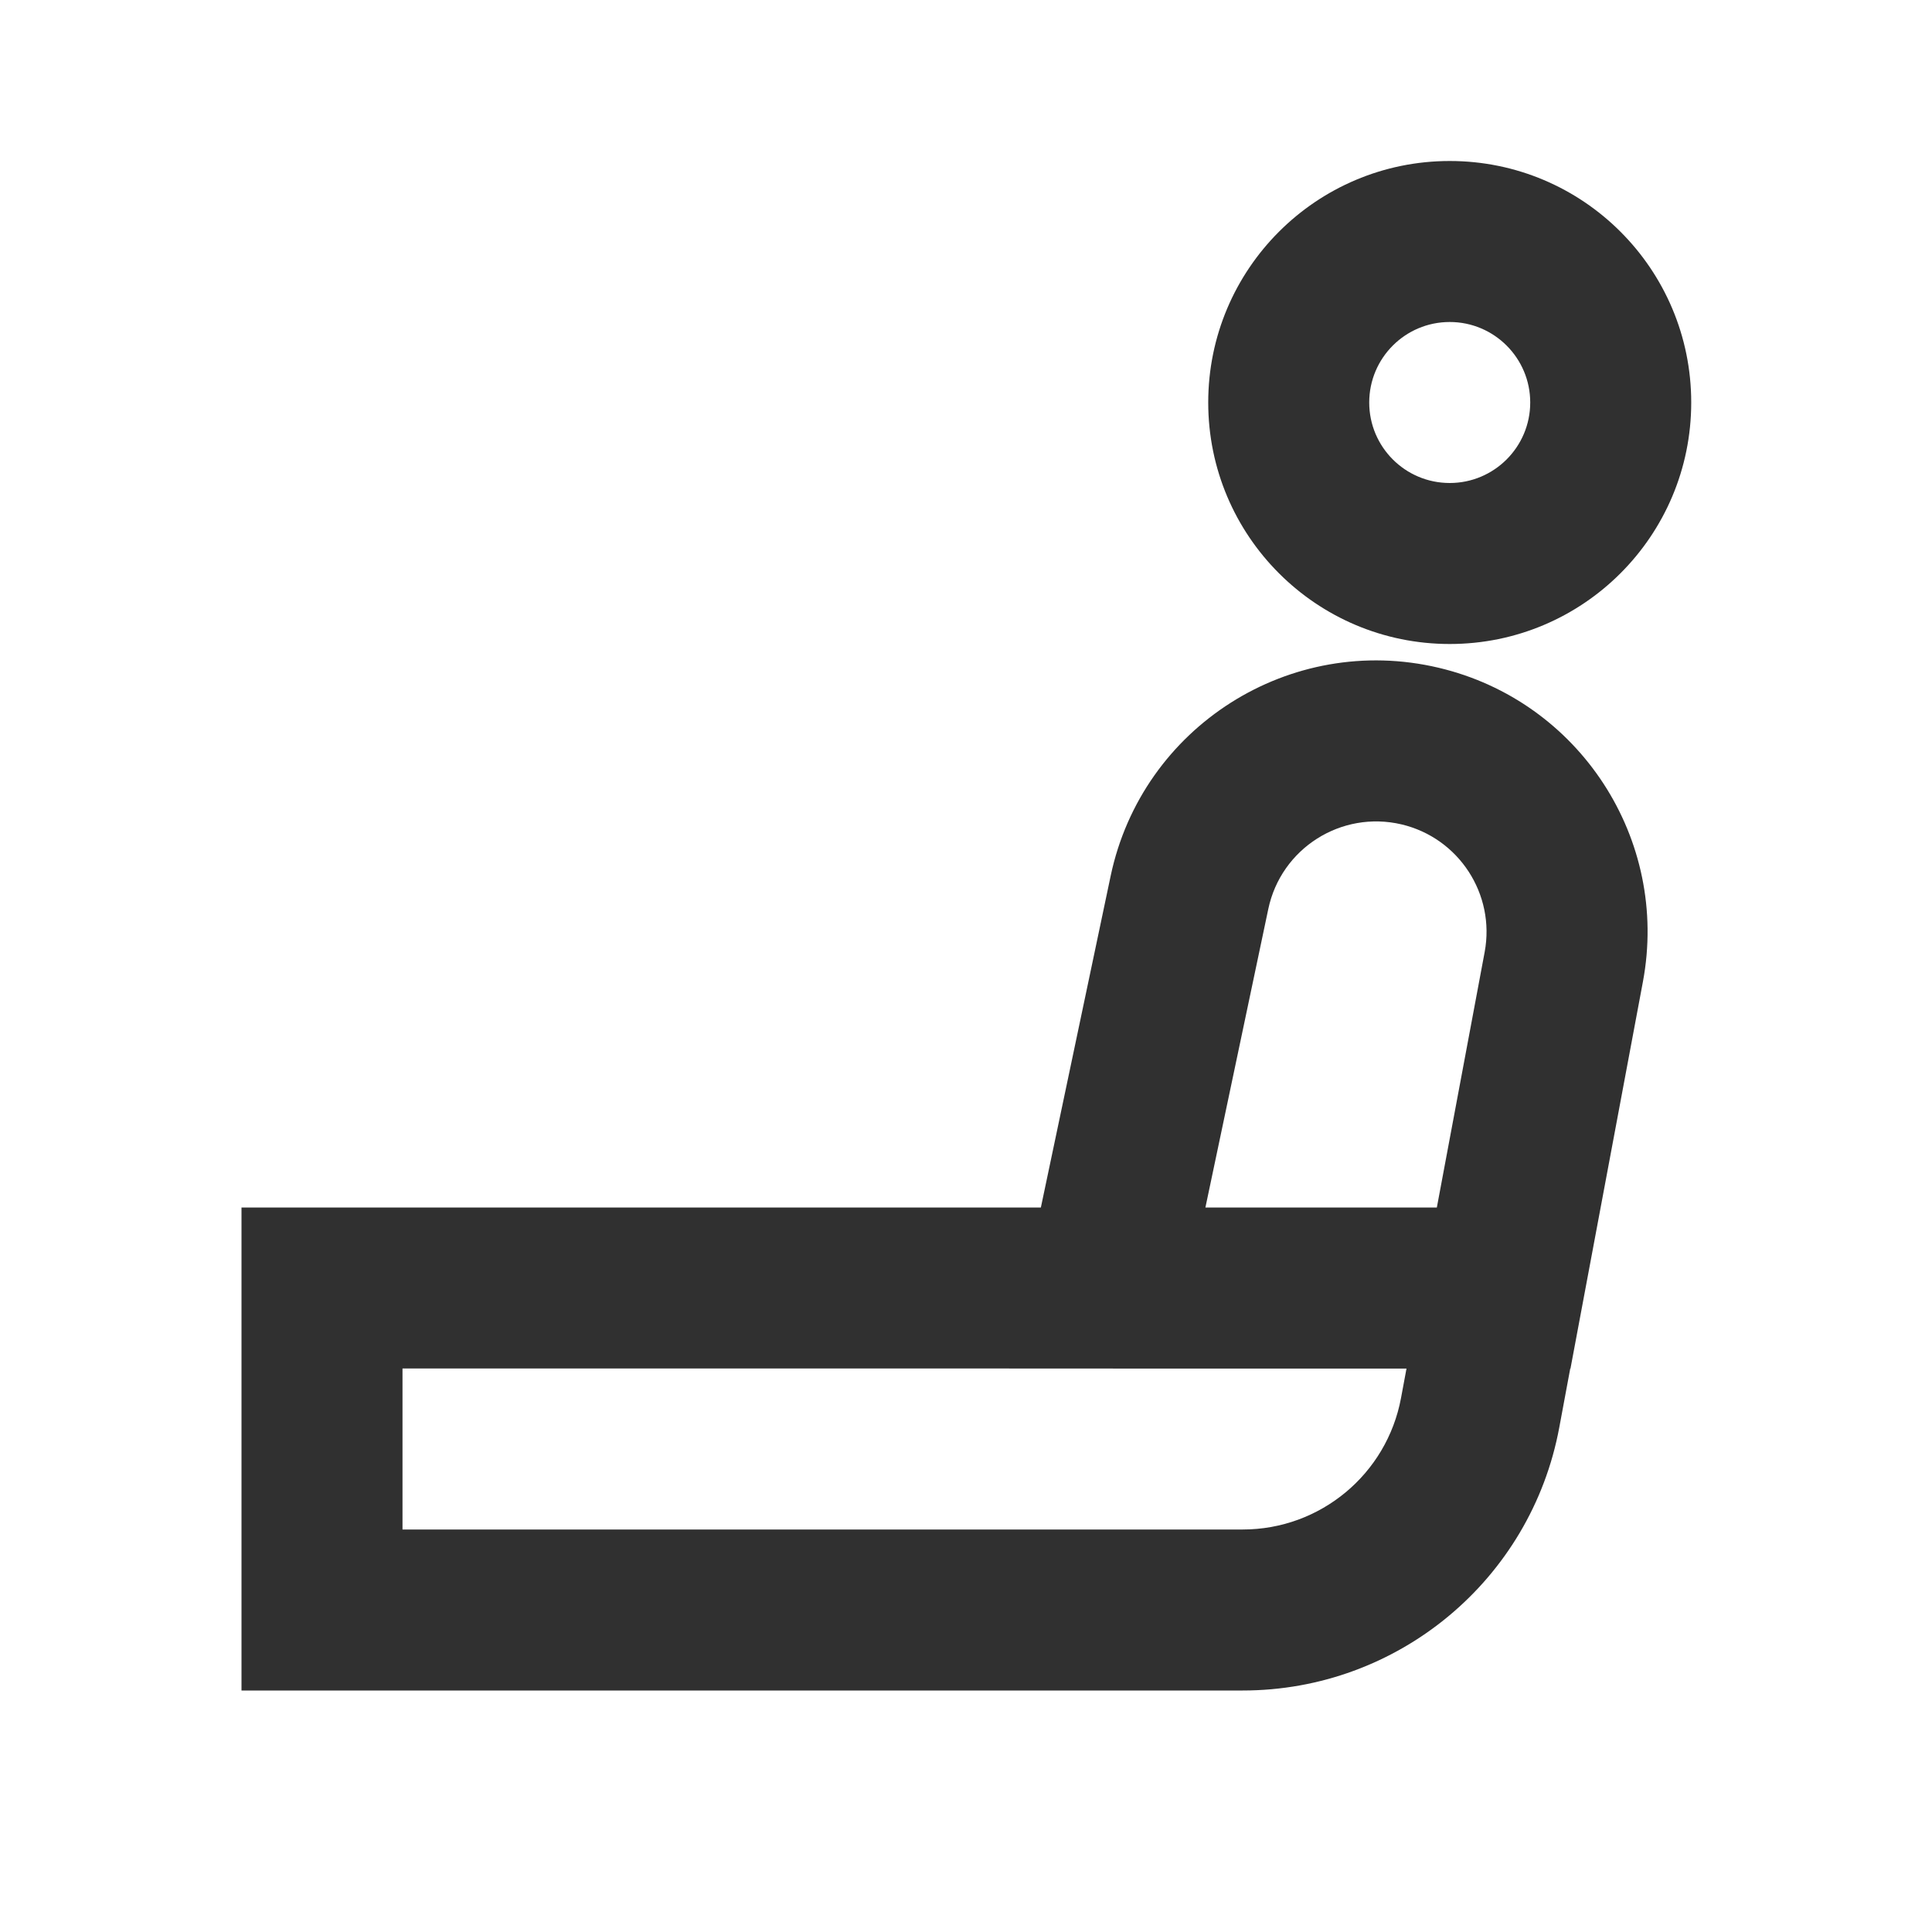
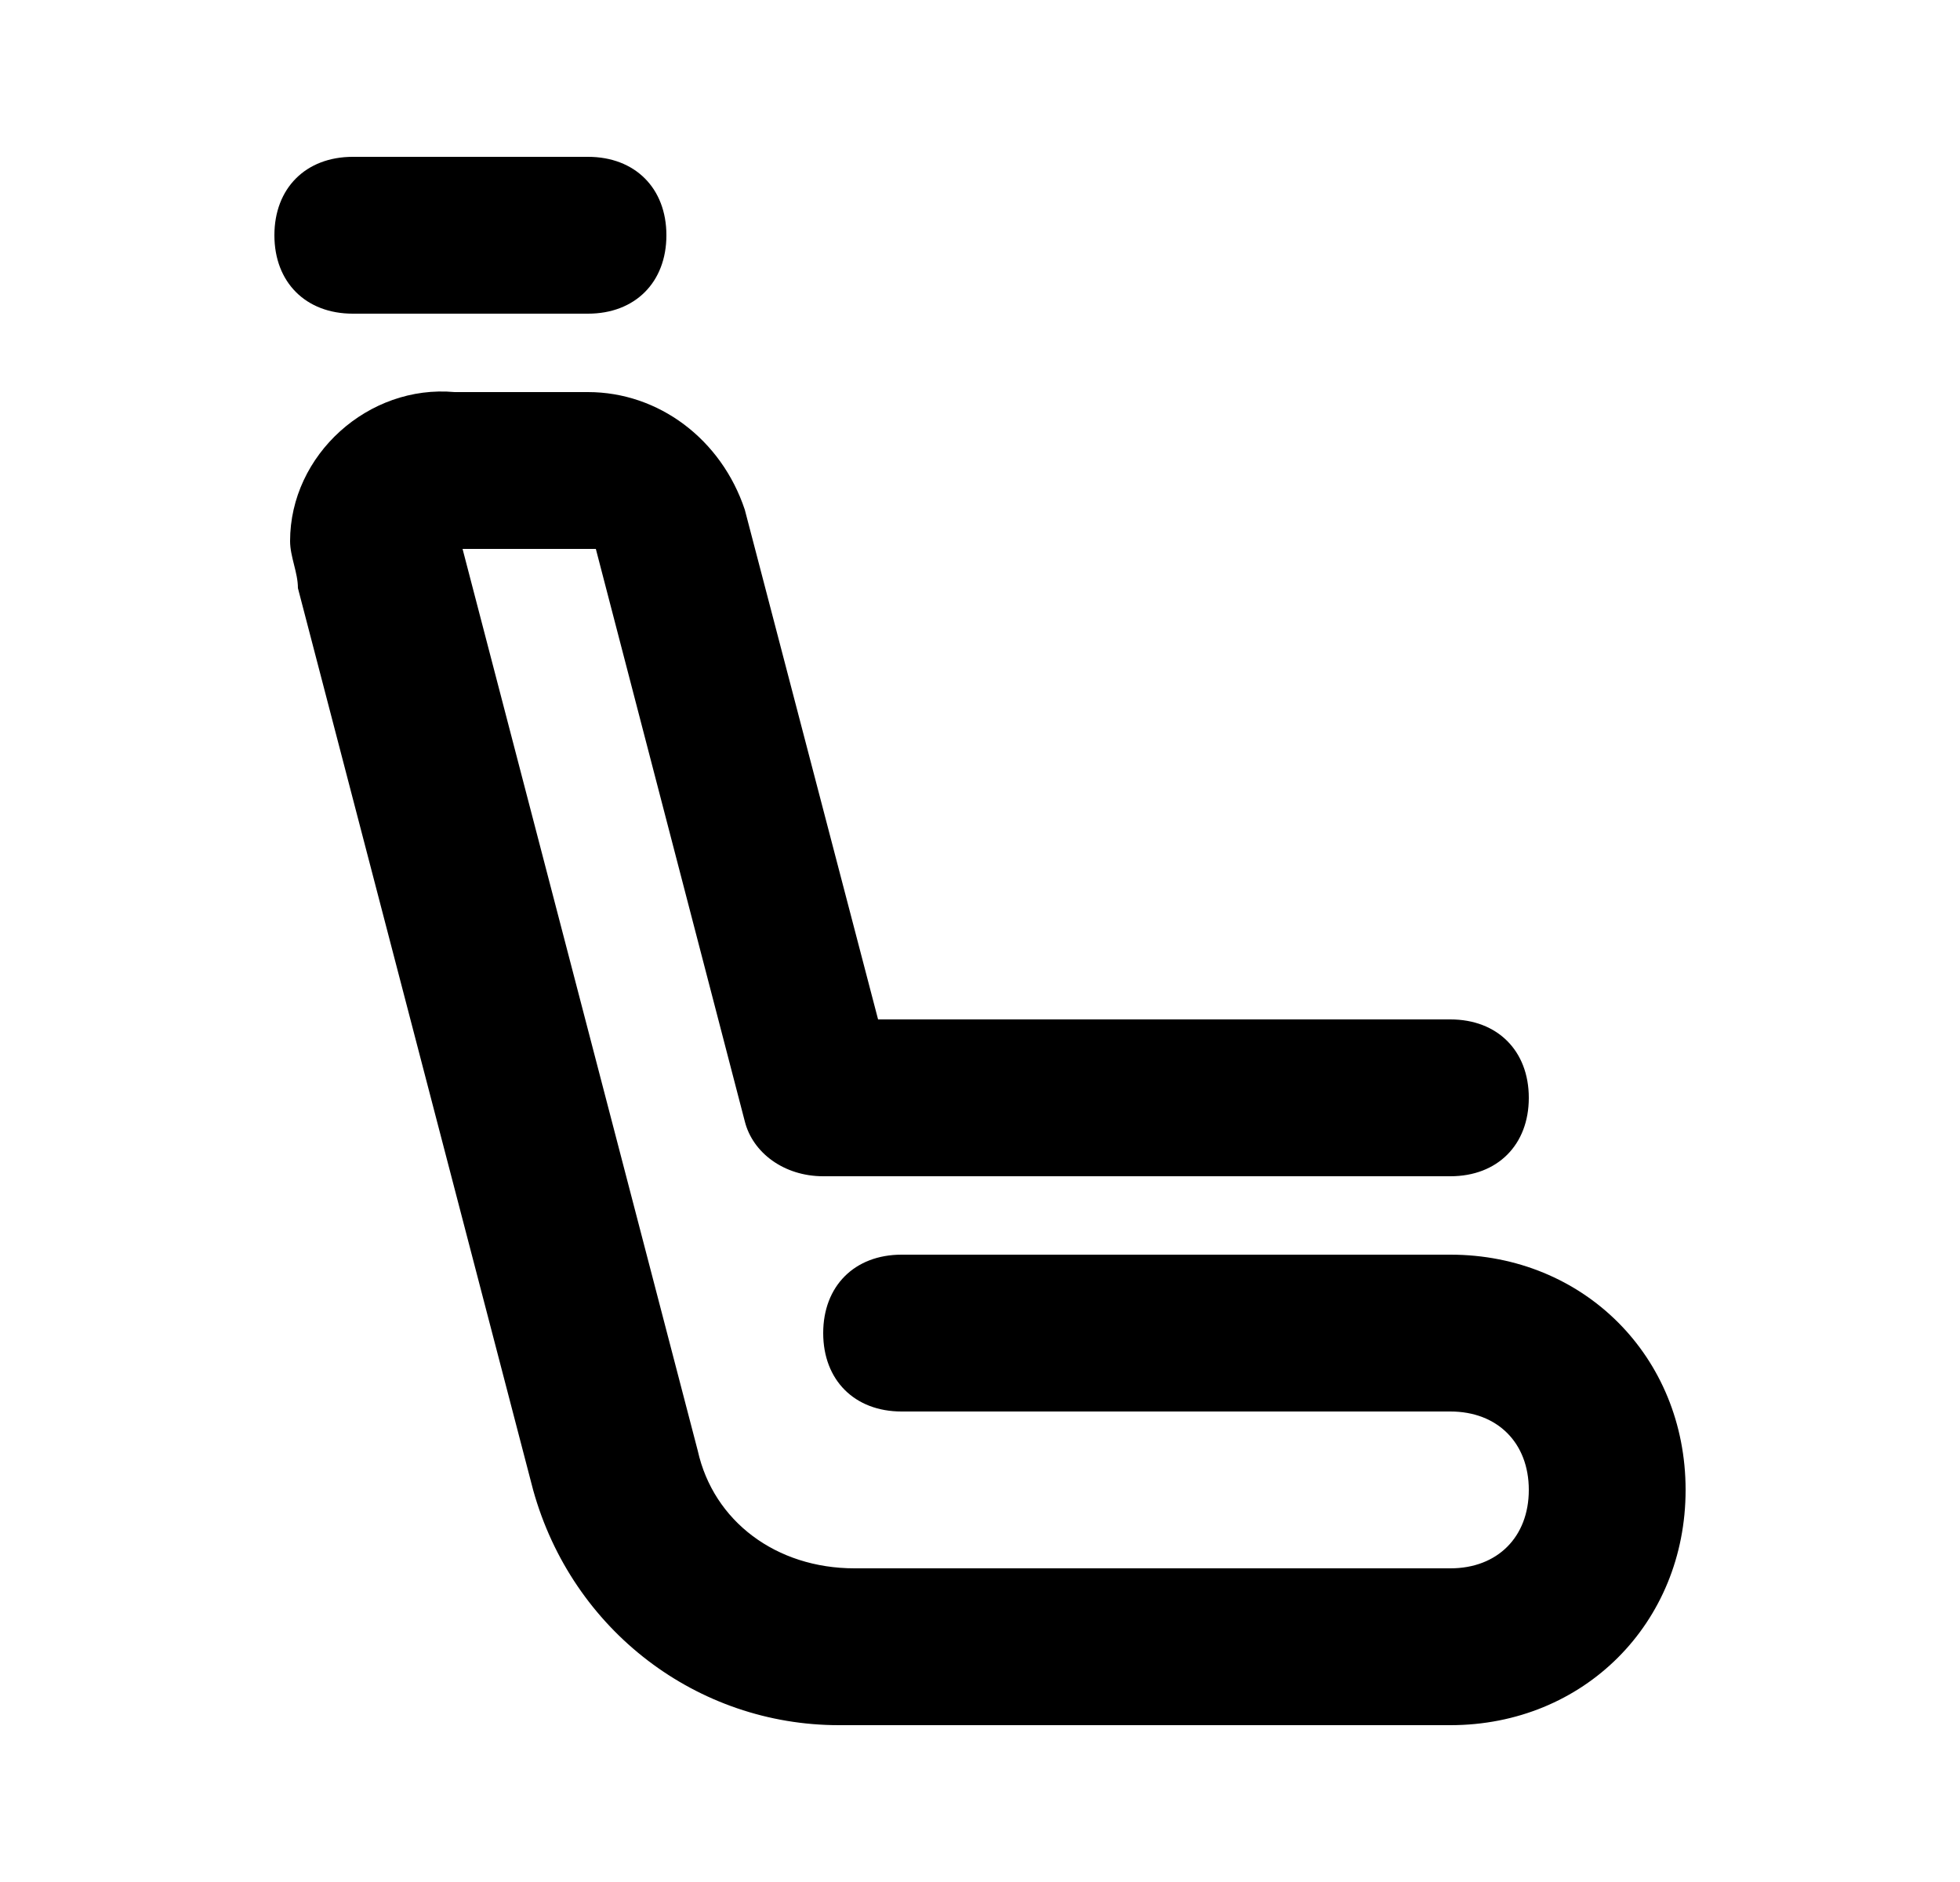
- <svg xmlns="http://www.w3.org/2000/svg" class="Default_svgIcon___F9Lm" data-test-id="SeatsIcon" focusable="false" viewBox="0 0 24 24" style="font-size: 24px;" width="24" height="24">
-   <path clip-rule="evenodd" d="M19.009 5C19.009 5.552 18.561 6 18.009 6C17.456 6 17.009 5.552 17.009 5C17.009 4.448 17.456 4 18.009 4C18.561 4 19.009 4.448 19.009 5ZM21.009 5C21.009 6.657 19.666 8 18.009 8C16.352 8 15.009 6.657 15.009 5C15.009 3.343 16.352 2 18.009 2C19.666 2 21.009 3.343 21.009 5ZM17.845 15L14.974 15L15.755 11.293C15.913 10.539 16.661 10.064 17.411 10.241C18.123 10.41 18.577 11.108 18.443 11.827L17.849 15L17.845 15ZM19.509 17.001L20.409 12.195C20.74 10.426 19.622 8.709 17.871 8.295C16.028 7.859 14.188 9.027 13.797 10.881L12.93 15L5 15L3 15L3 17L3 19L3 21L5 21L15.438 21C17.365 21 19.018 19.626 19.37 17.732L19.506 17.001L19.509 17.001ZM5 17L12.509 17L14.553 17.001L17.472 17.001L17.404 17.366C17.228 18.313 16.401 19 15.438 19L5 19L5 17Z" fill-rule="evenodd" fill="#303030" />
+ <svg xmlns="http://www.w3.org/2000/svg" id="root" fill="none" viewBox="0 0 25 24">
+   <path fill="currentColor" d="M5.8 5h1.7c.9 0 1.7.6 2 1.5l1.7 6.5h7.3c.6 0 1 .4 1 1s-.4 1-1 1h-8c-.5 0-.9-.3-1-.7L7.6 7H5.9l3 11.5c.2.9 1 1.5 2 1.5h7.6c.6 0 1-.4 1-1s-.4-1-1-1h-7c-.6 0-1-.4-1-1s.4-1 1-1h7c1.7 0 3 1.3 3 3s-1.3 3-3 3h-7.8c-1.8 0-3.4-1.2-3.9-3l-3-11.5c0-.2-.1-.4-.1-.6 0-1.1 1-2 2.1-1.9m1.7-3c.6 0 1 .4 1 1s-.4 1-1 1h-3c-.6 0-1-.4-1-1s.4-1 1-1z" />
</svg>
